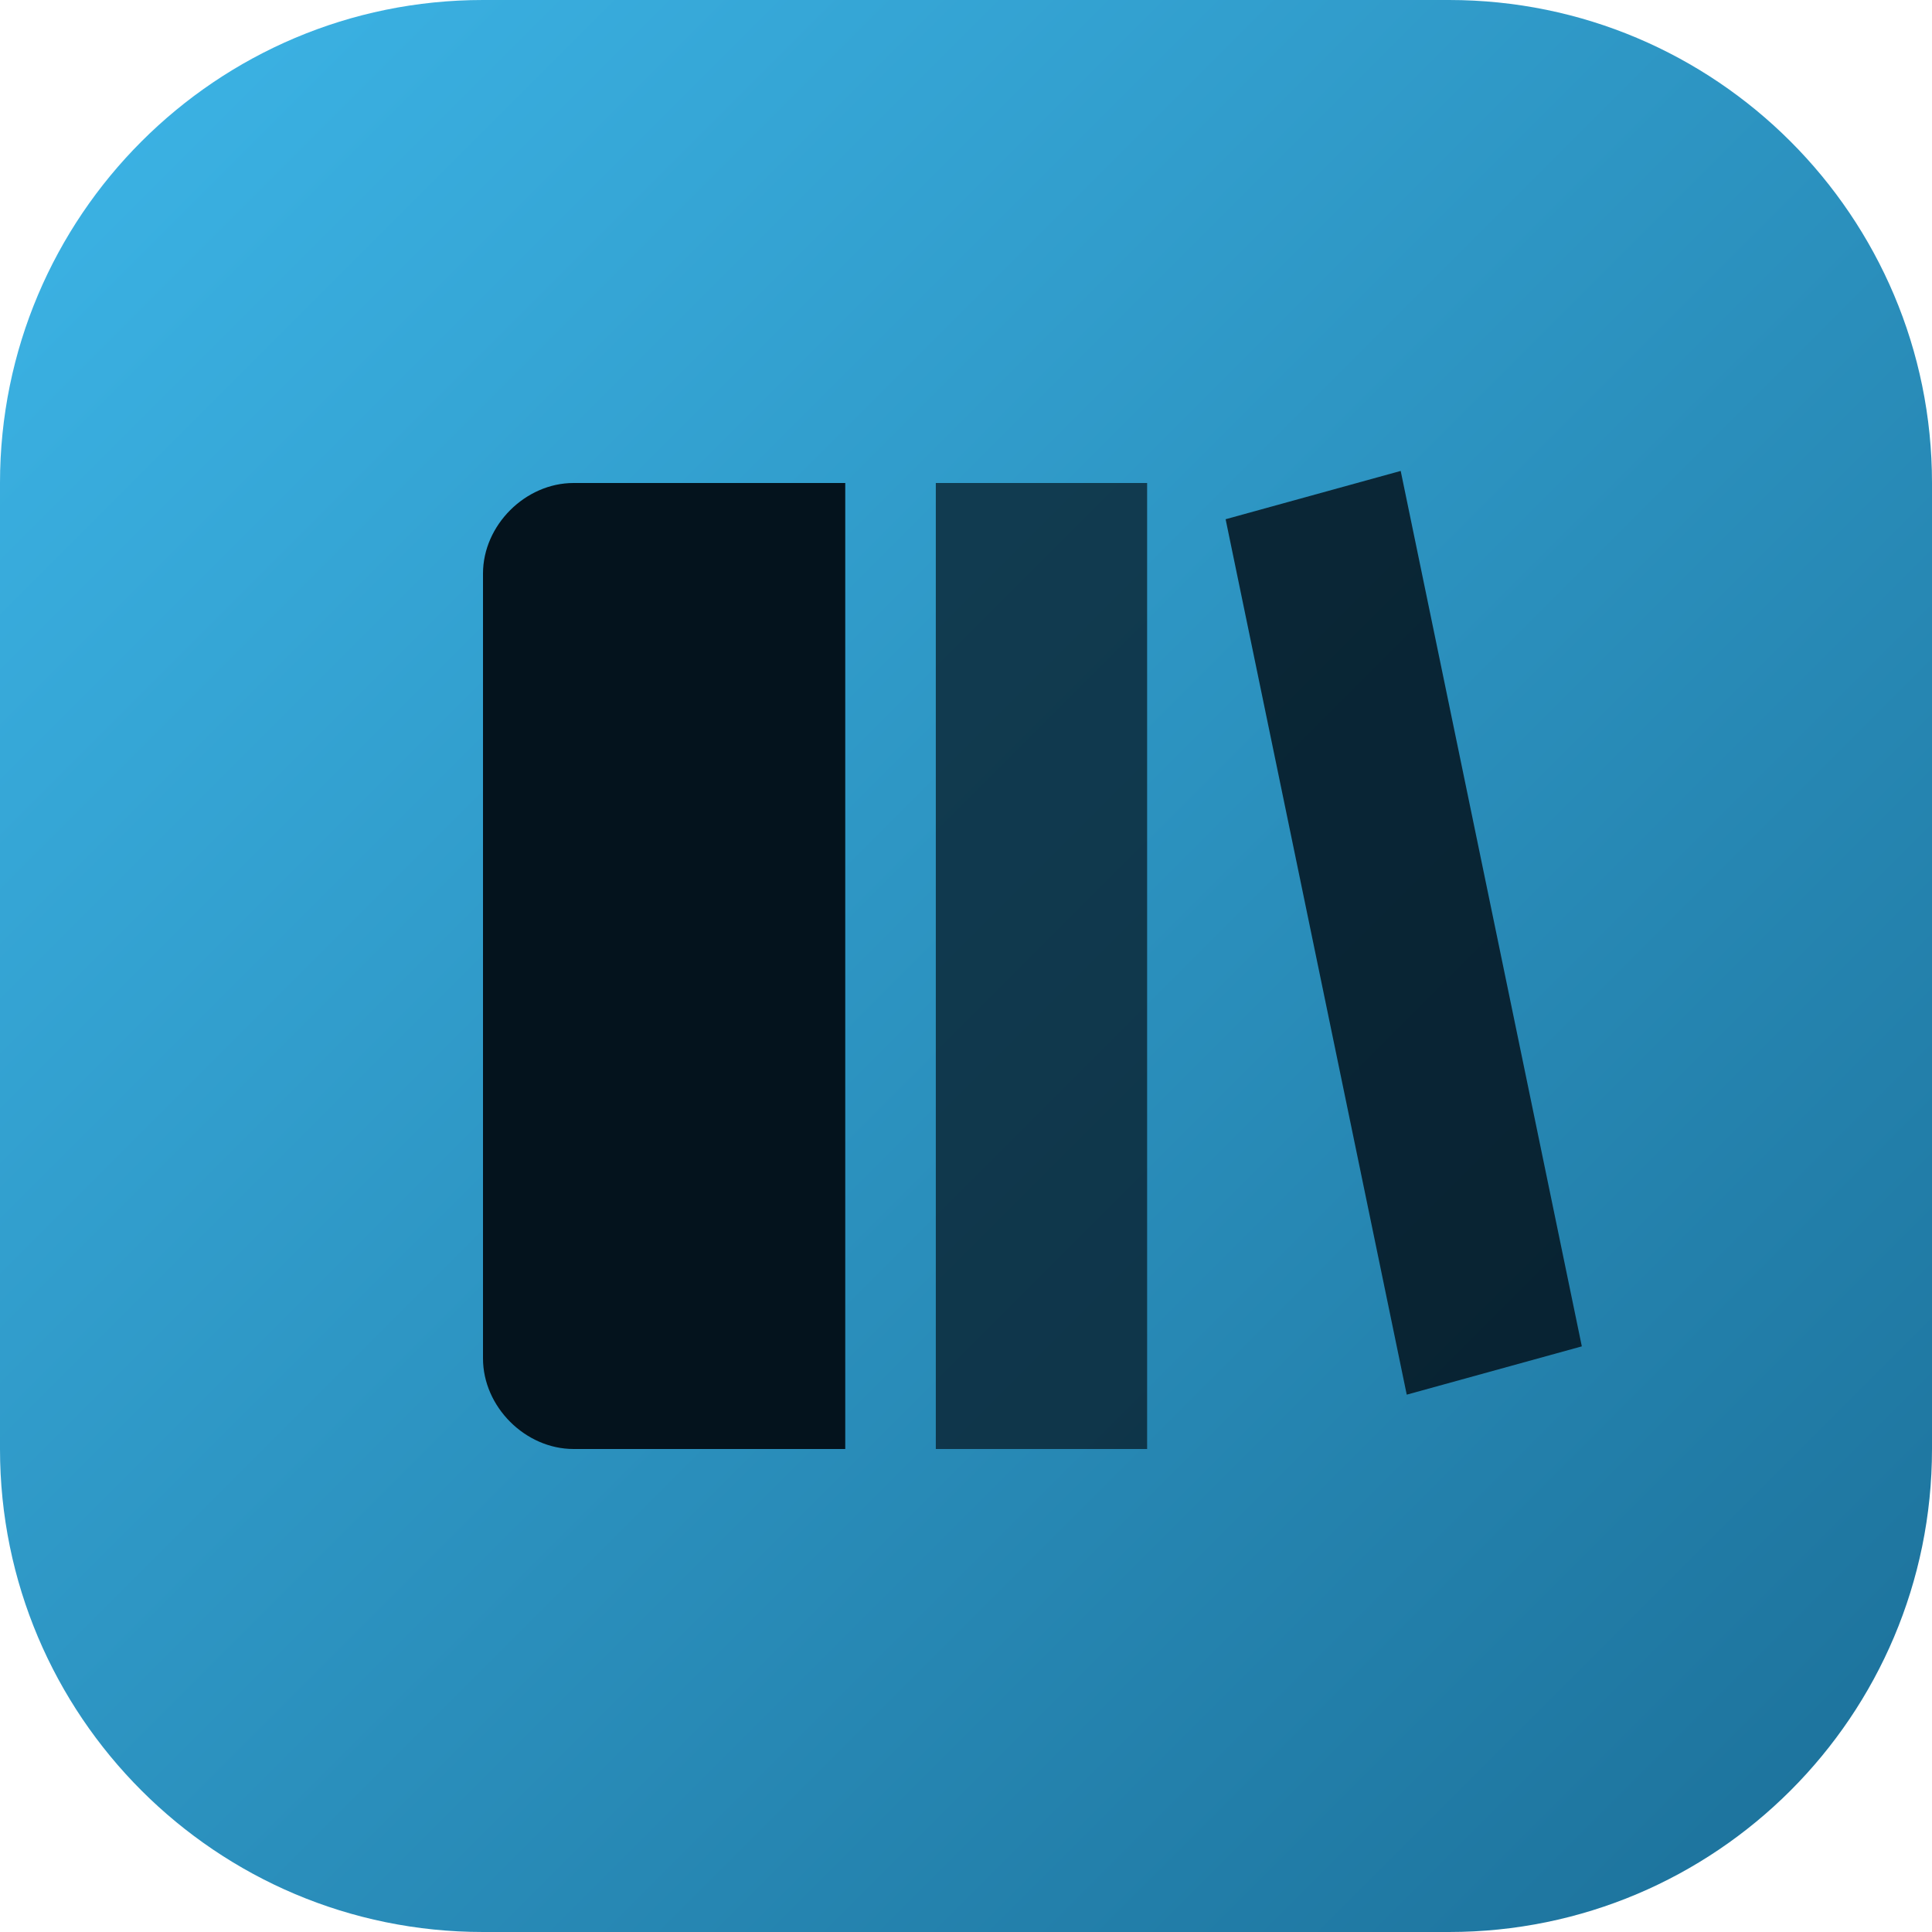
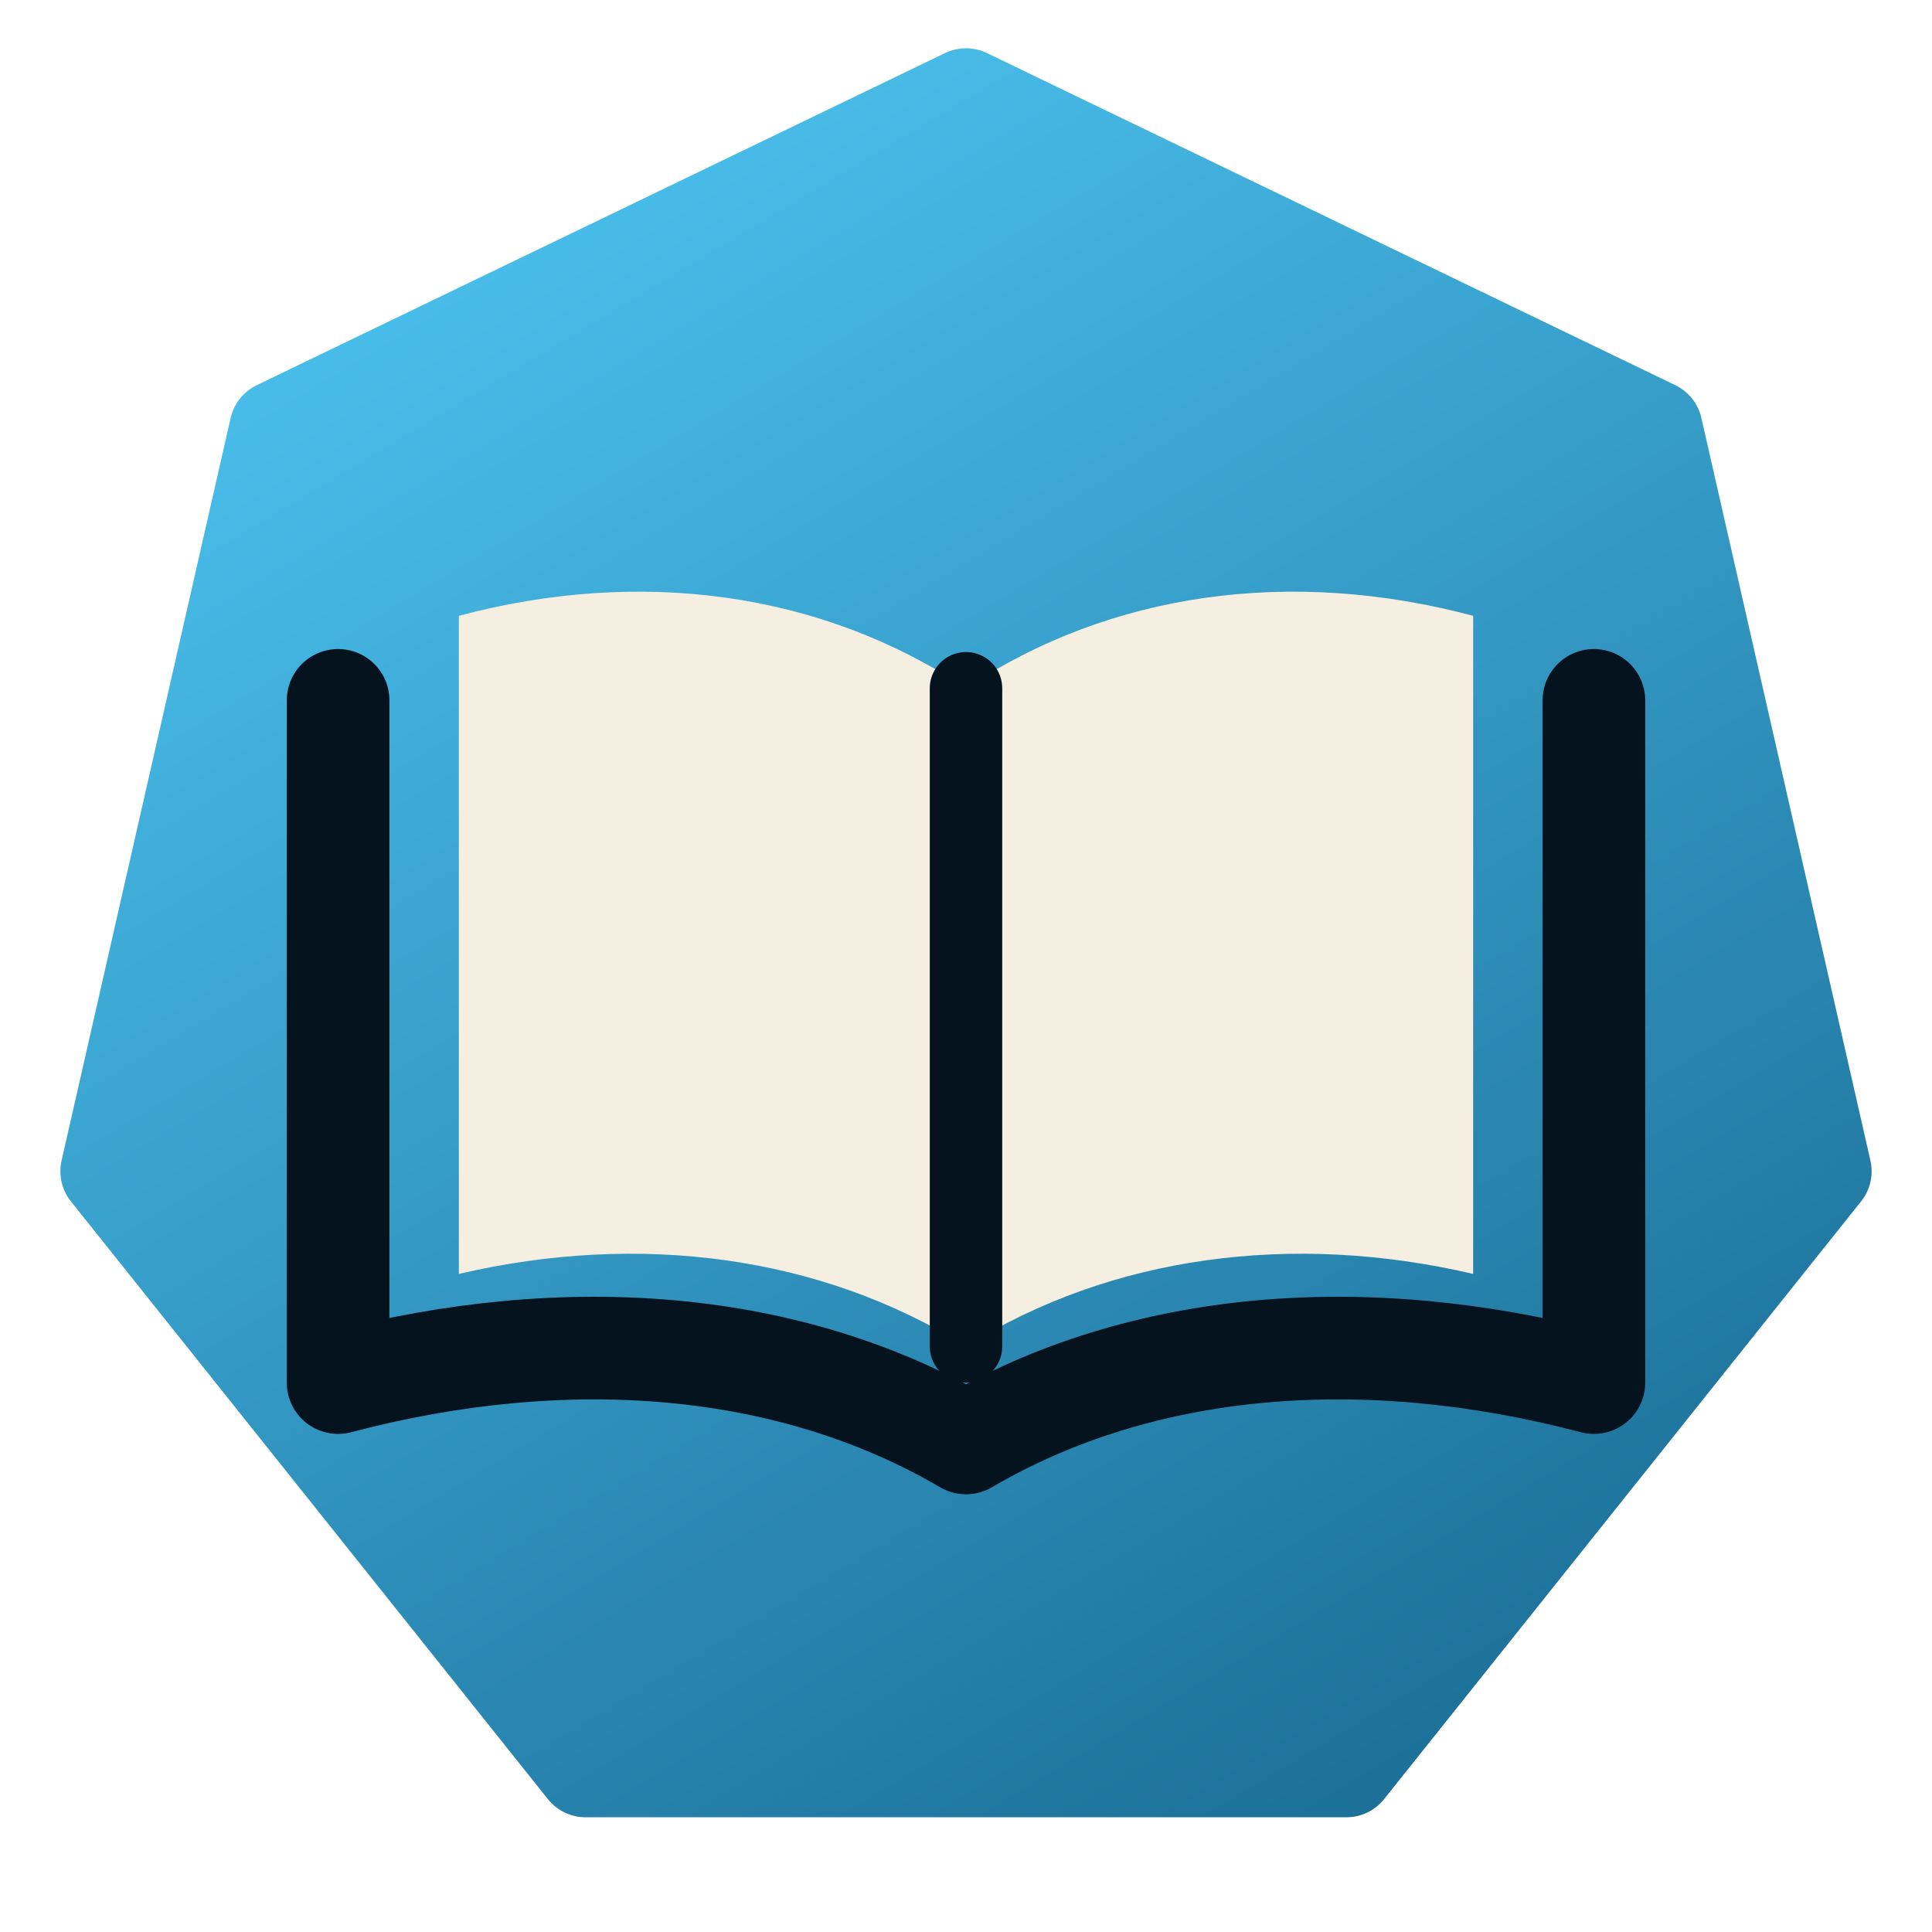
<svg xmlns="http://www.w3.org/2000/svg" viewBox="0 0 32 32">
  <defs>
-     <linearGradient id="g" x1="0" y1="0" x2="1" y2="1">
-       <stop offset="0" stop-color="#3DB6E8" />
+     <linearGradient id="g" x1="0.2" y1="0" x2="0.8" y2="1">
+       <stop offset="0" stop-color="#4CC3F0" />
      <stop offset="1" stop-color="#1B6F98" />
    </linearGradient>
  </defs>
-   <rect width="32" height="32" rx="8" fill="url(#g)" />
-   <path d="M8 9.5C8 8.7 8.7 8 9.5 8H14v16H9.5C8.7 24 8 23.3 8 22.5v-13Z" fill="#04131D" />
-   <path d="M15.5 8H19v16h-3.5V8Z" fill="#04131D" opacity=".7" />
-   <path d="M20.3 8.6l2.9-.8 3 14.5-2.9.8-3-14.5Z" fill="#04131D" opacity=".85" />
+   <path d="M16 1.6 27.4 7.1 30.2 19.4 22.3 29.3H9.7L1.8 19.4 4.6 7.1Z" fill="url(#g)" stroke="url(#g)" stroke-width="1.6" stroke-linejoin="round" />
+   <path d="M5.6 11.6V22.9C9.4 21.9 13.1 22.2 16 23.9 18.9 22.2 22.6 21.9 26.4 22.9V11.6" fill="none" stroke="#04131D" stroke-width="1.7" stroke-linecap="round" stroke-linejoin="round" />
+   <path d="M16 11.4C13.6 9.8 10.6 9.4 7.6 10.2V21.1C10.6 20.4 13.6 20.8 16 22.3Z" fill="#F5EFE1" />
+   <path d="M16 11.4C18.4 9.8 21.4 9.4 24.4 10.2V21.1C21.4 20.4 18.4 20.8 16 22.3Z" fill="#F5EFE1" />
+   <path d="M16 11.4V22.3" stroke="#04131D" stroke-width="1.2" stroke-linecap="round" />
</svg>
